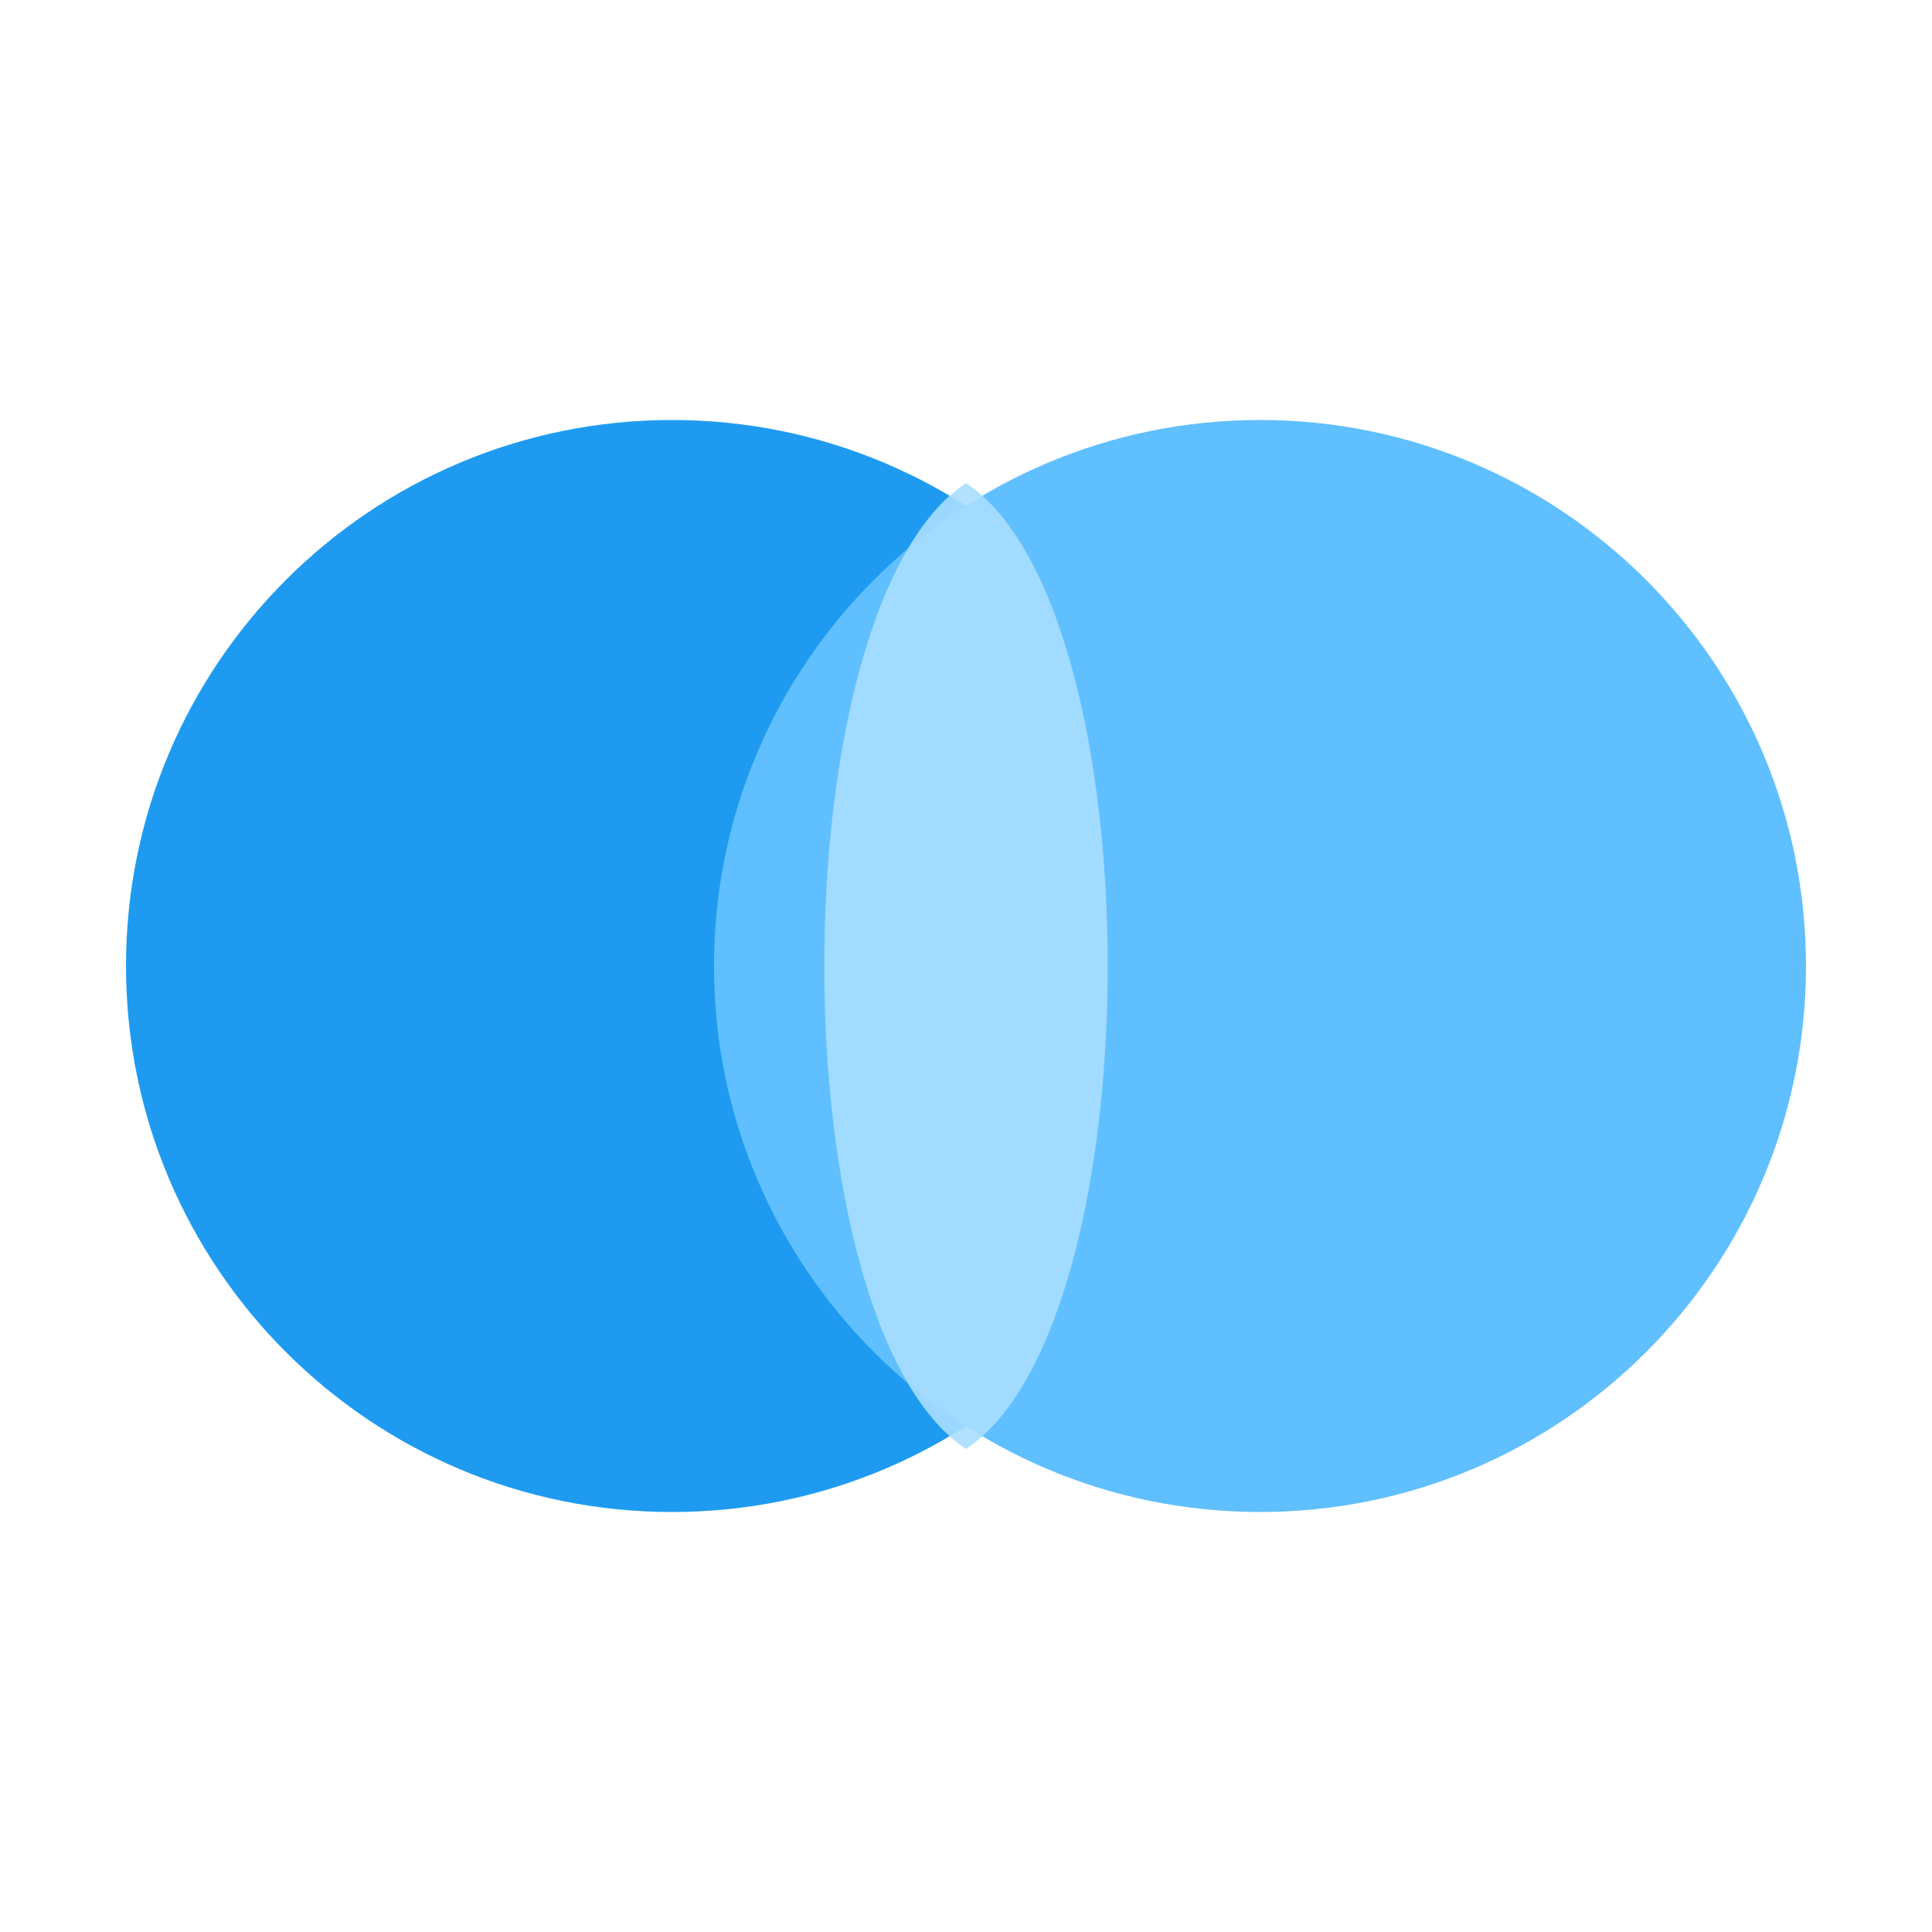
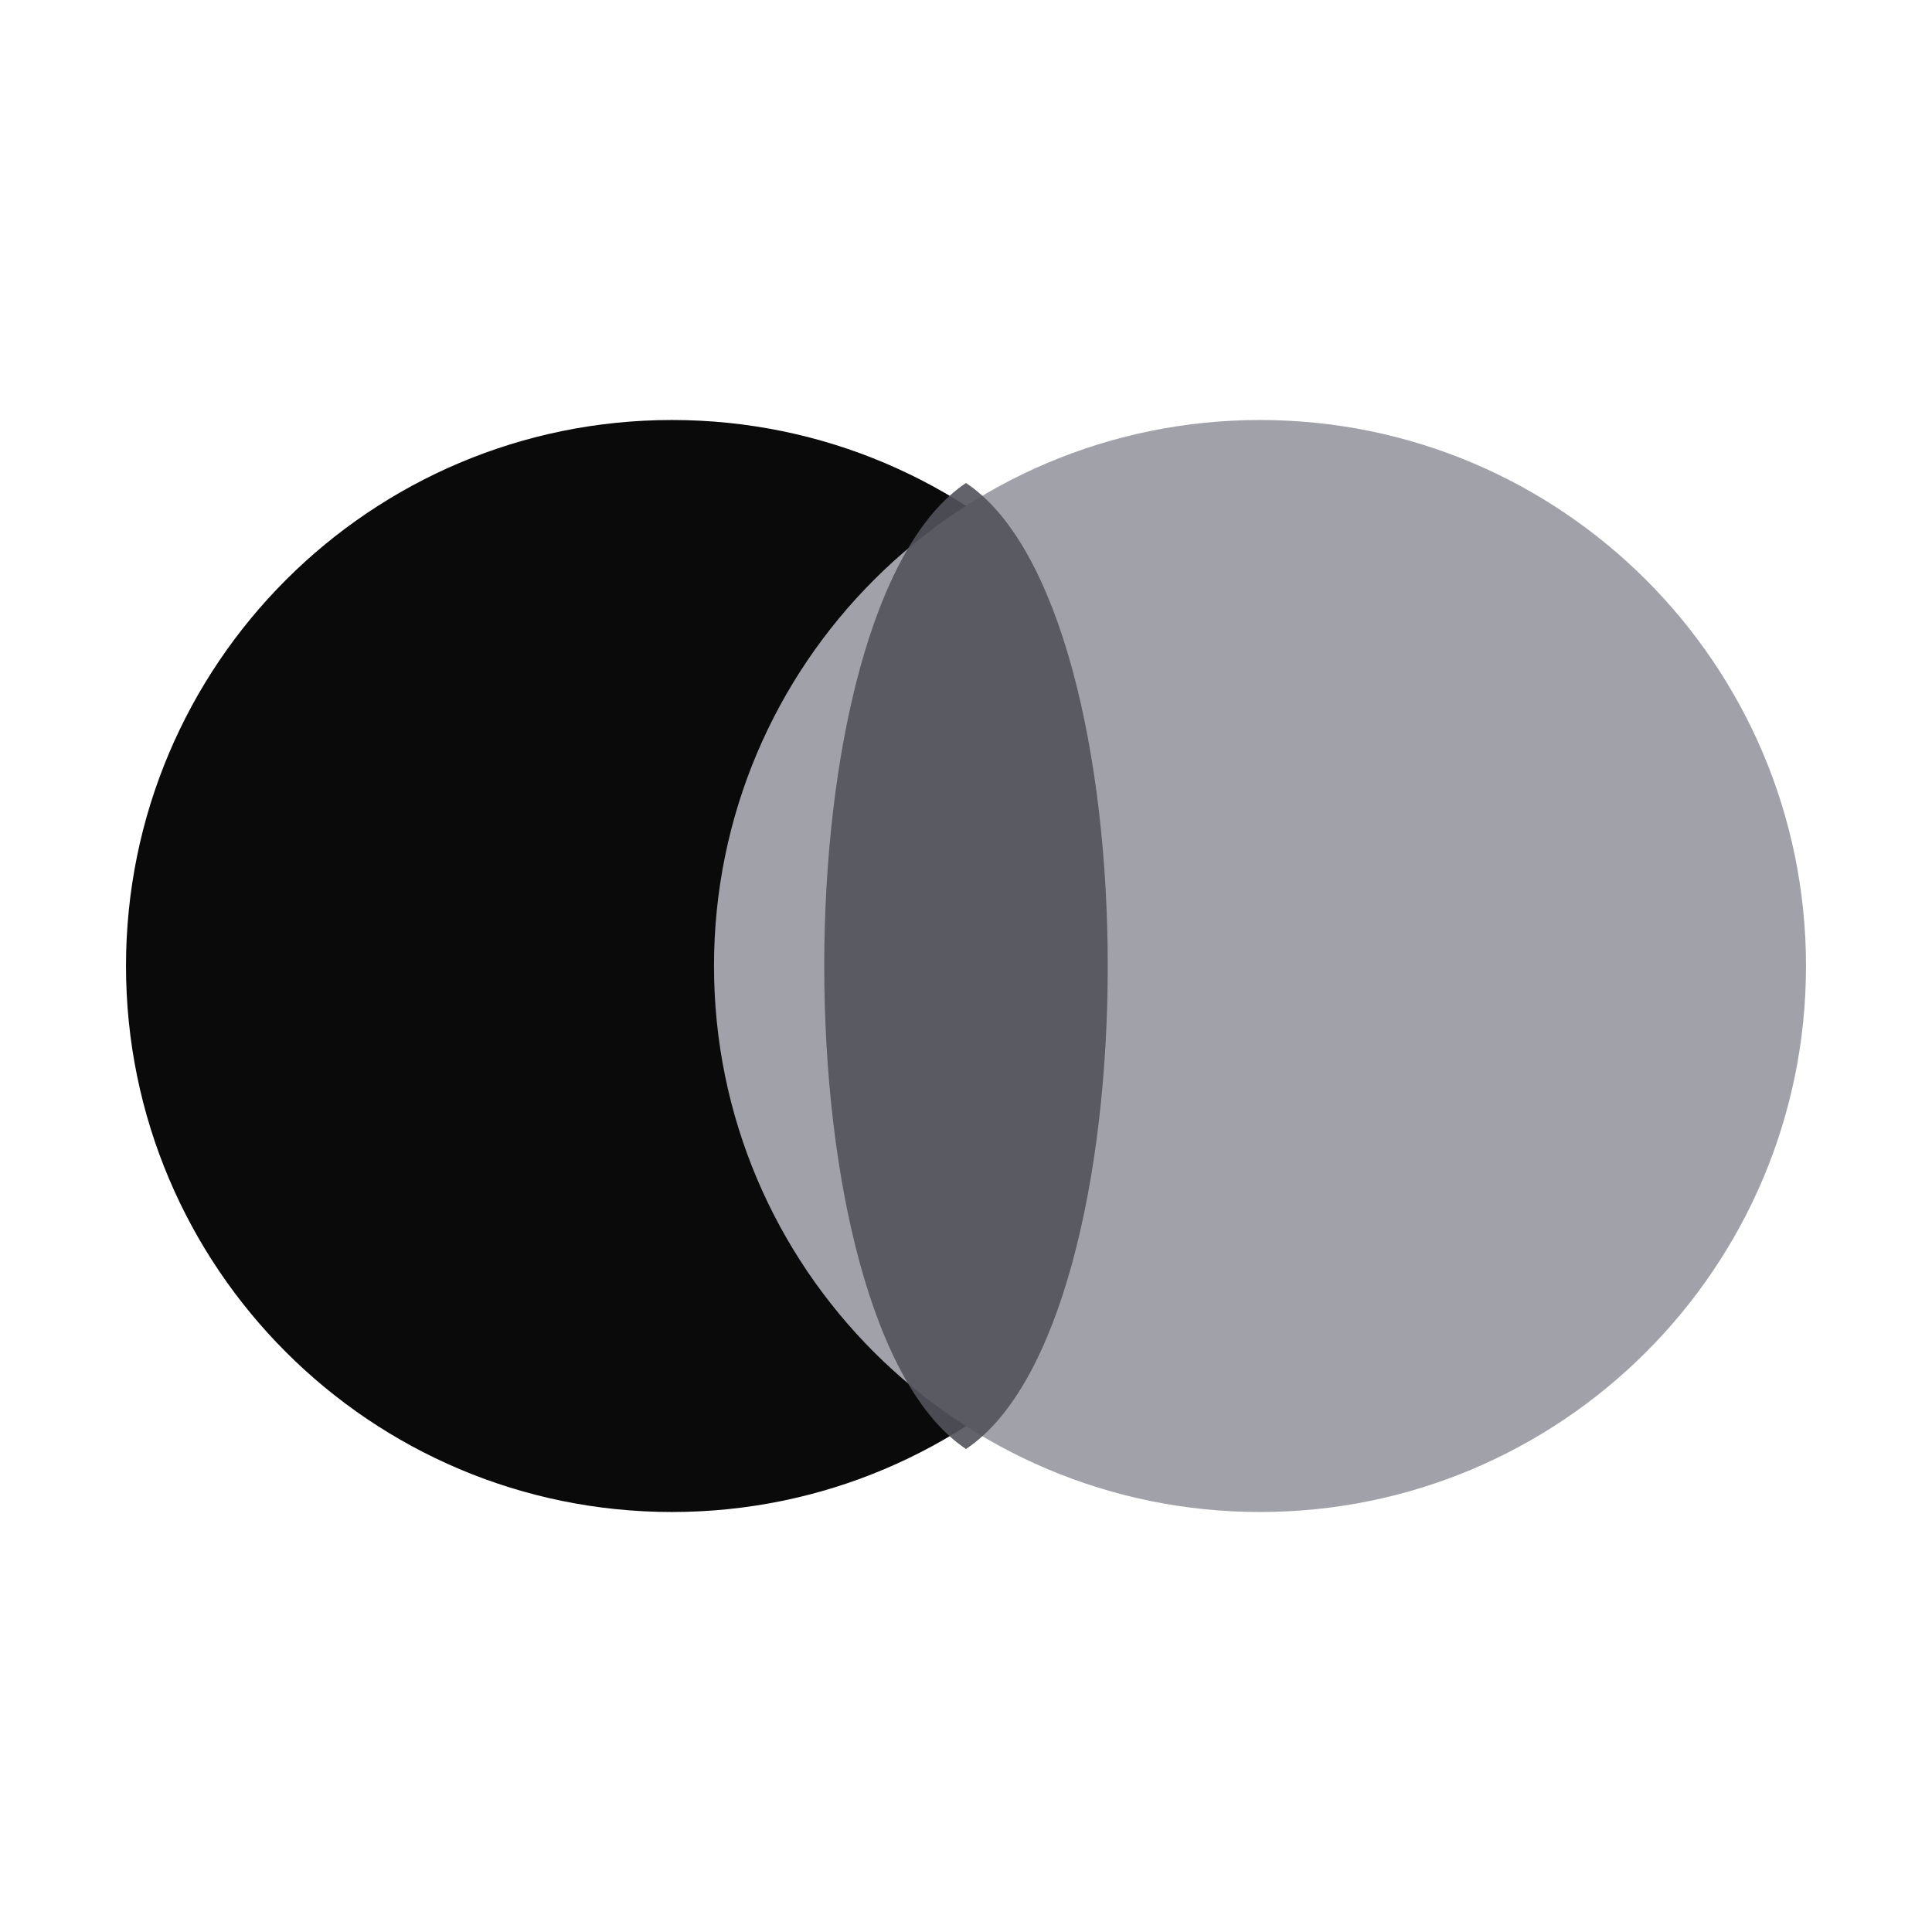
<svg xmlns="http://www.w3.org/2000/svg" viewBox="0 -7 46 46" fill="none">
-   <circle cx="16" cy="16" r="13" fill="#1E9BF0" />
-   <circle cx="30" cy="16" r="13" fill="#60BFFF" />
-   <path d="M23 4.5 C27.5 7.5 27.5 24.5 23 27.5 C18.5 24.5 18.5 7.5 23 4.5Z" fill="#A8DEFF" opacity="0.9" />
+   <circle cx="16" cy="16" r="13" fill="#0A0A0A" />
+   <circle cx="30" cy="16" r="13" fill="#A1A1AA" />
+   <path d="M23 4.5 C27.5 7.5 27.5 24.5 23 27.5 C18.5 24.5 18.5 7.5 23 4.5Z" fill="#52525B" opacity="0.9" />
</svg>
